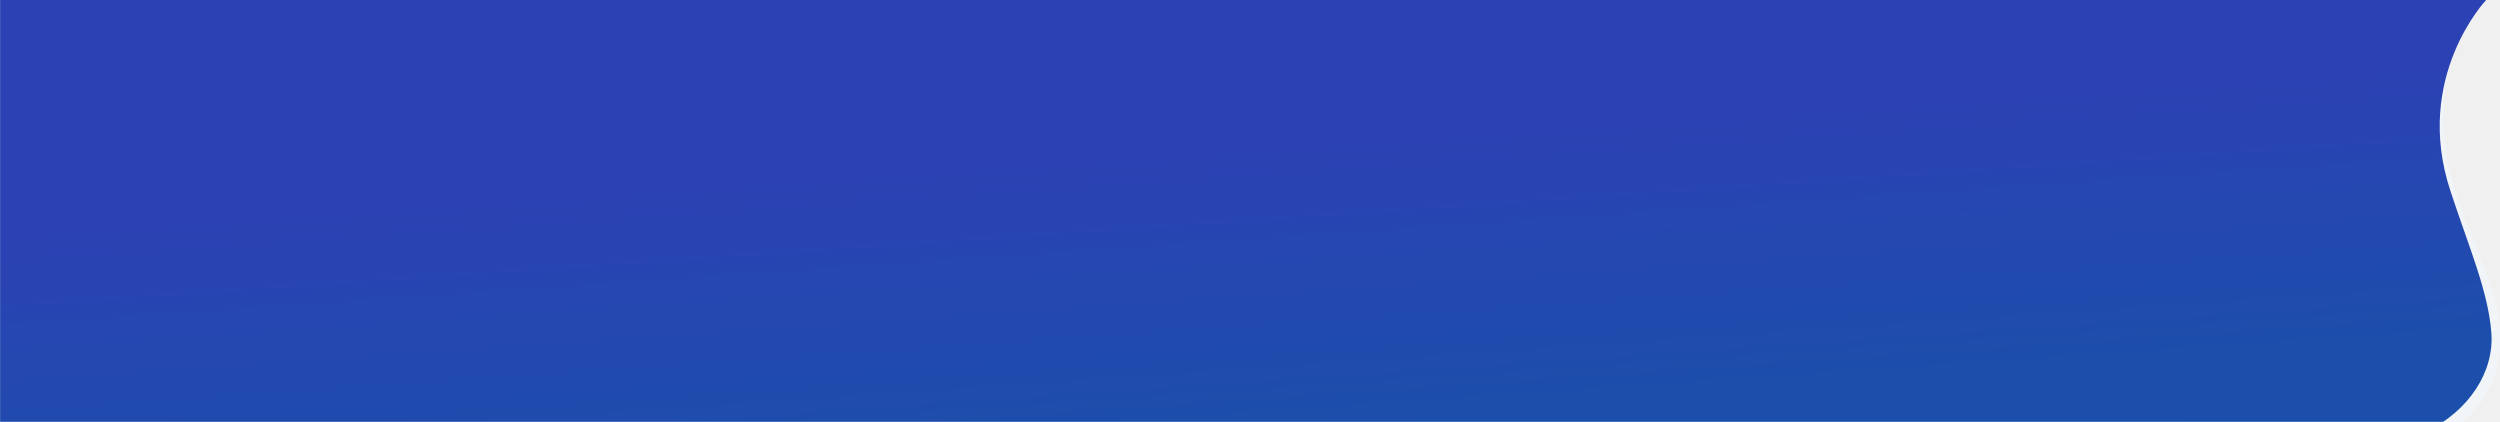
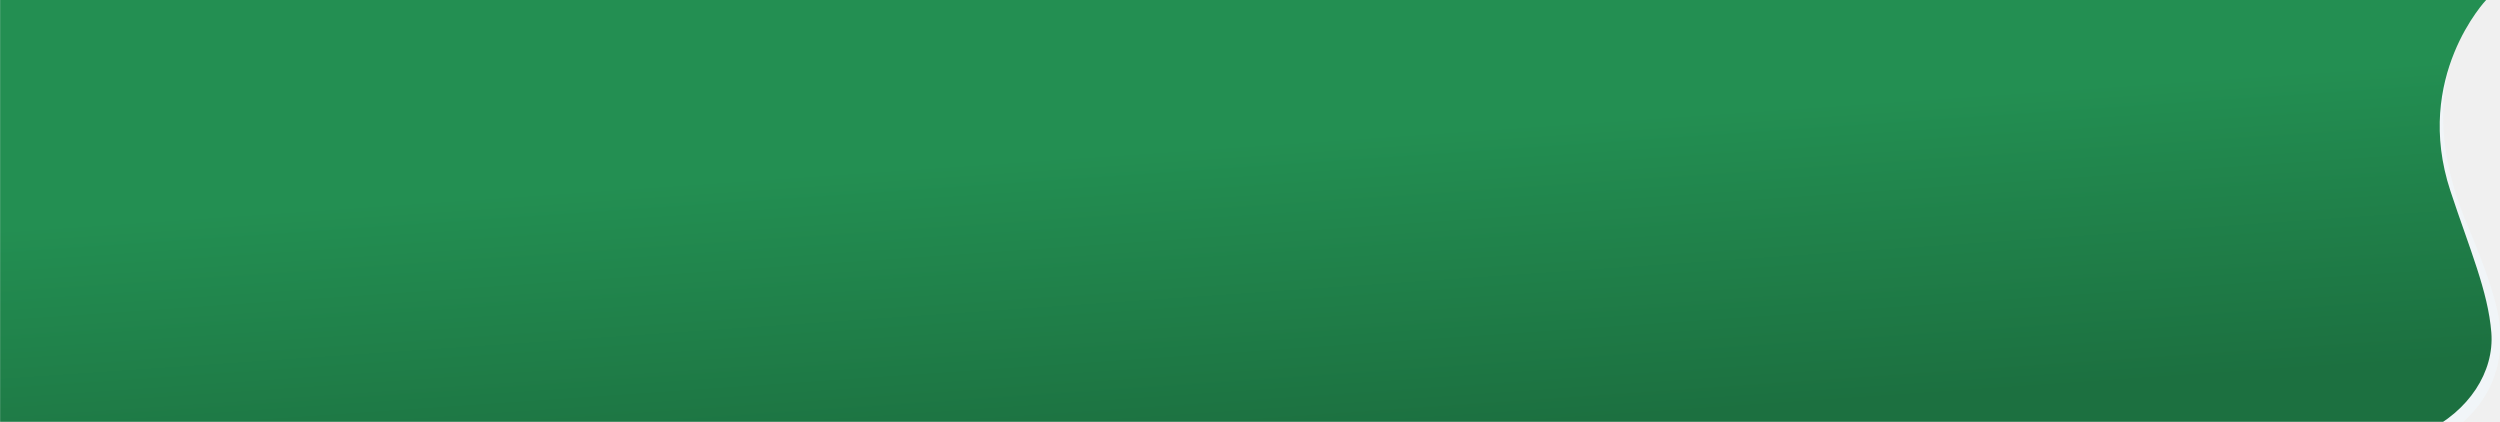
<svg xmlns="http://www.w3.org/2000/svg" width="6395" height="1079" viewBox="0 0 6395 1079">
  <defs>
    <clipPath id="clip-path">
      <rect width="6395" height="1079" transform="translate(-5391)" fill="#fff" />
    </clipPath>
    <linearGradient id="linear-gradient" x1="0.747" y1="0.222" x2="0.973" y2="0.807" gradientUnits="objectBoundingBox">
-       <stop offset="0" stop-color="#2c41b4" />
-       <stop offset="1" stop-color="#1b4fab" />
+       <stop offset="0" stop-color="#238F52" />
+       <stop offset="1" stop-color="#1C7040" />
    </linearGradient>
  </defs>
  <g id="Mask_Group_1" data-name="Mask Group 1" transform="translate(5391)" clip-path="url(#clip-path)">
    <g id="Group_118" data-name="Group 118" transform="translate(-419.333 -1.126)">
      <path id="Path_142" data-name="Path 142" d="M6271.734-6.176s-222.478,187.809-55.349,583.254c44.957,106.375,81.514,205.964,84.521,277,8.164,192.764-156.046,268.564-156.046,268.564l-653.53-26.8L5475.065-21.625Z" transform="translate(-4876.383 0)" fill="#f1f5f8" />
      <path id="Union_6" data-name="Union 6" d="M-2631.1,1081.8v-1.6H-8230.9V.022H-2631.1V0H-1871.4s-187.845,197.448-91.626,488.844c49.167,148.9,96.309,256.289,104.683,362.118,7.979,100.852-57.98,201.711-168.644,254.286-65.858,31.29-144.552,42.382-223.028,42.383C-2441.2,1147.632-2631.1,1081.8-2631.1,1081.8Z" transform="translate(3259.524 0.803)" fill="url(#linear-gradient)" />
    </g>
  </g>
</svg>
